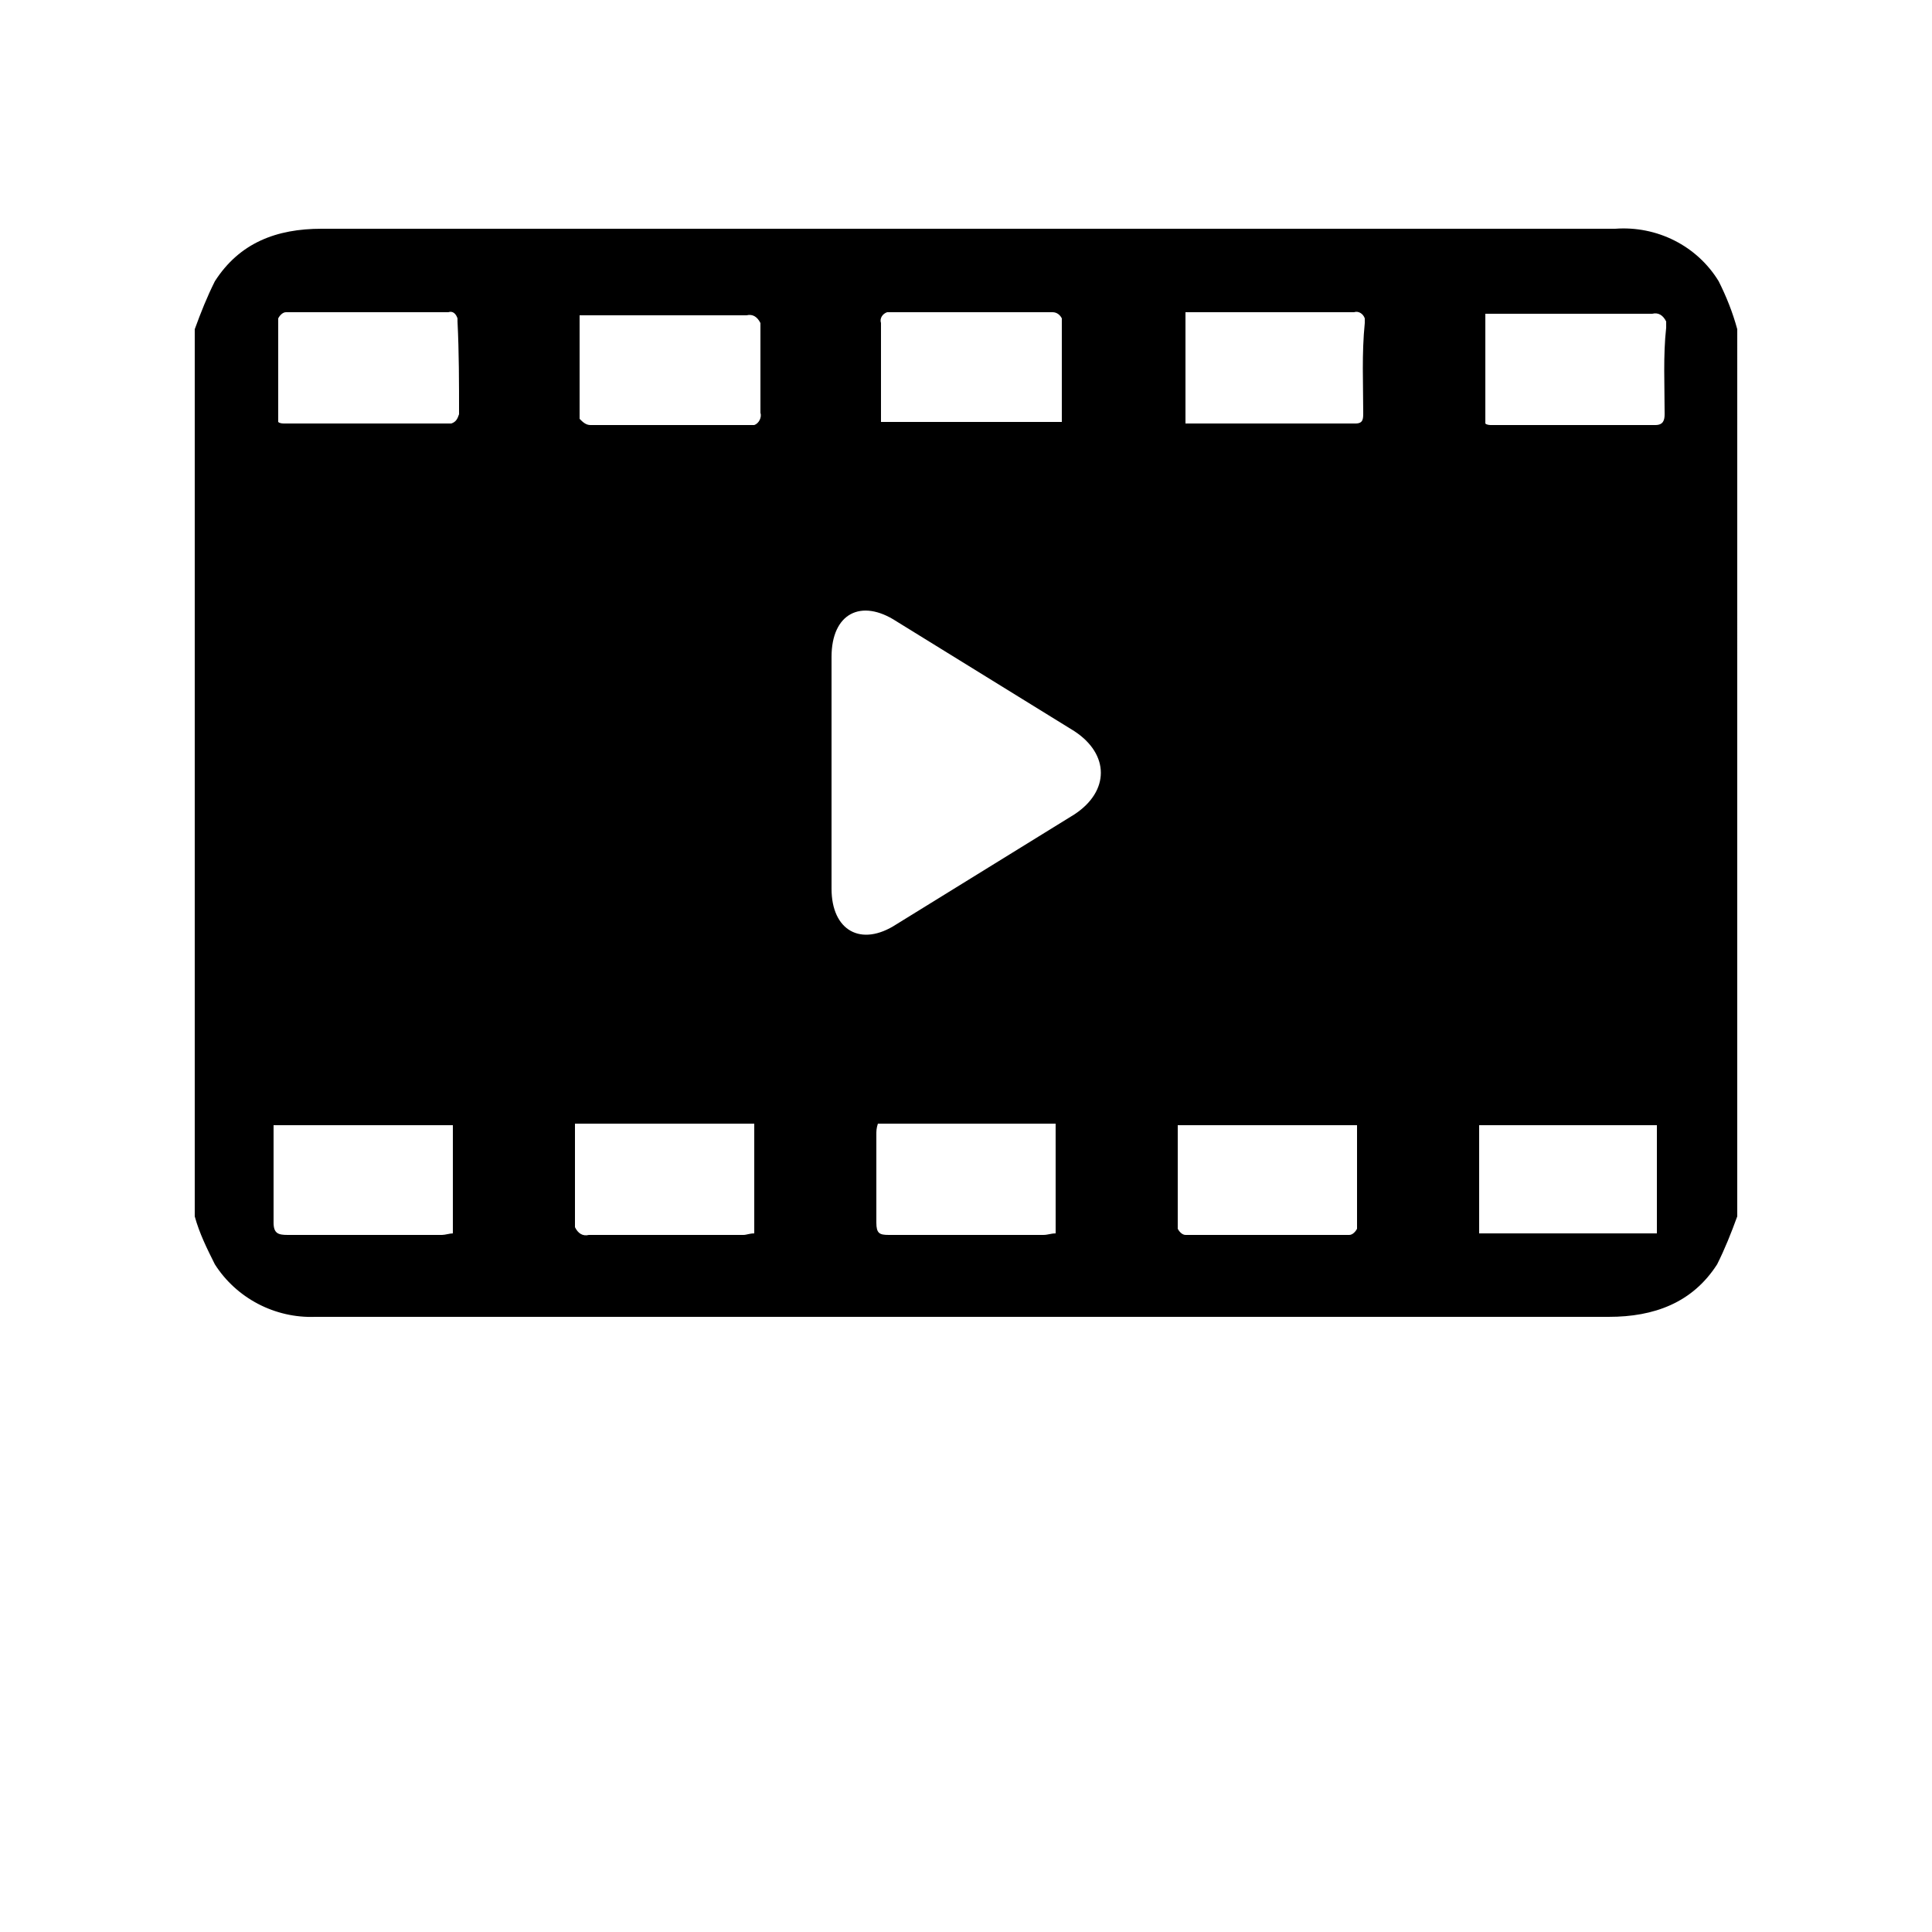
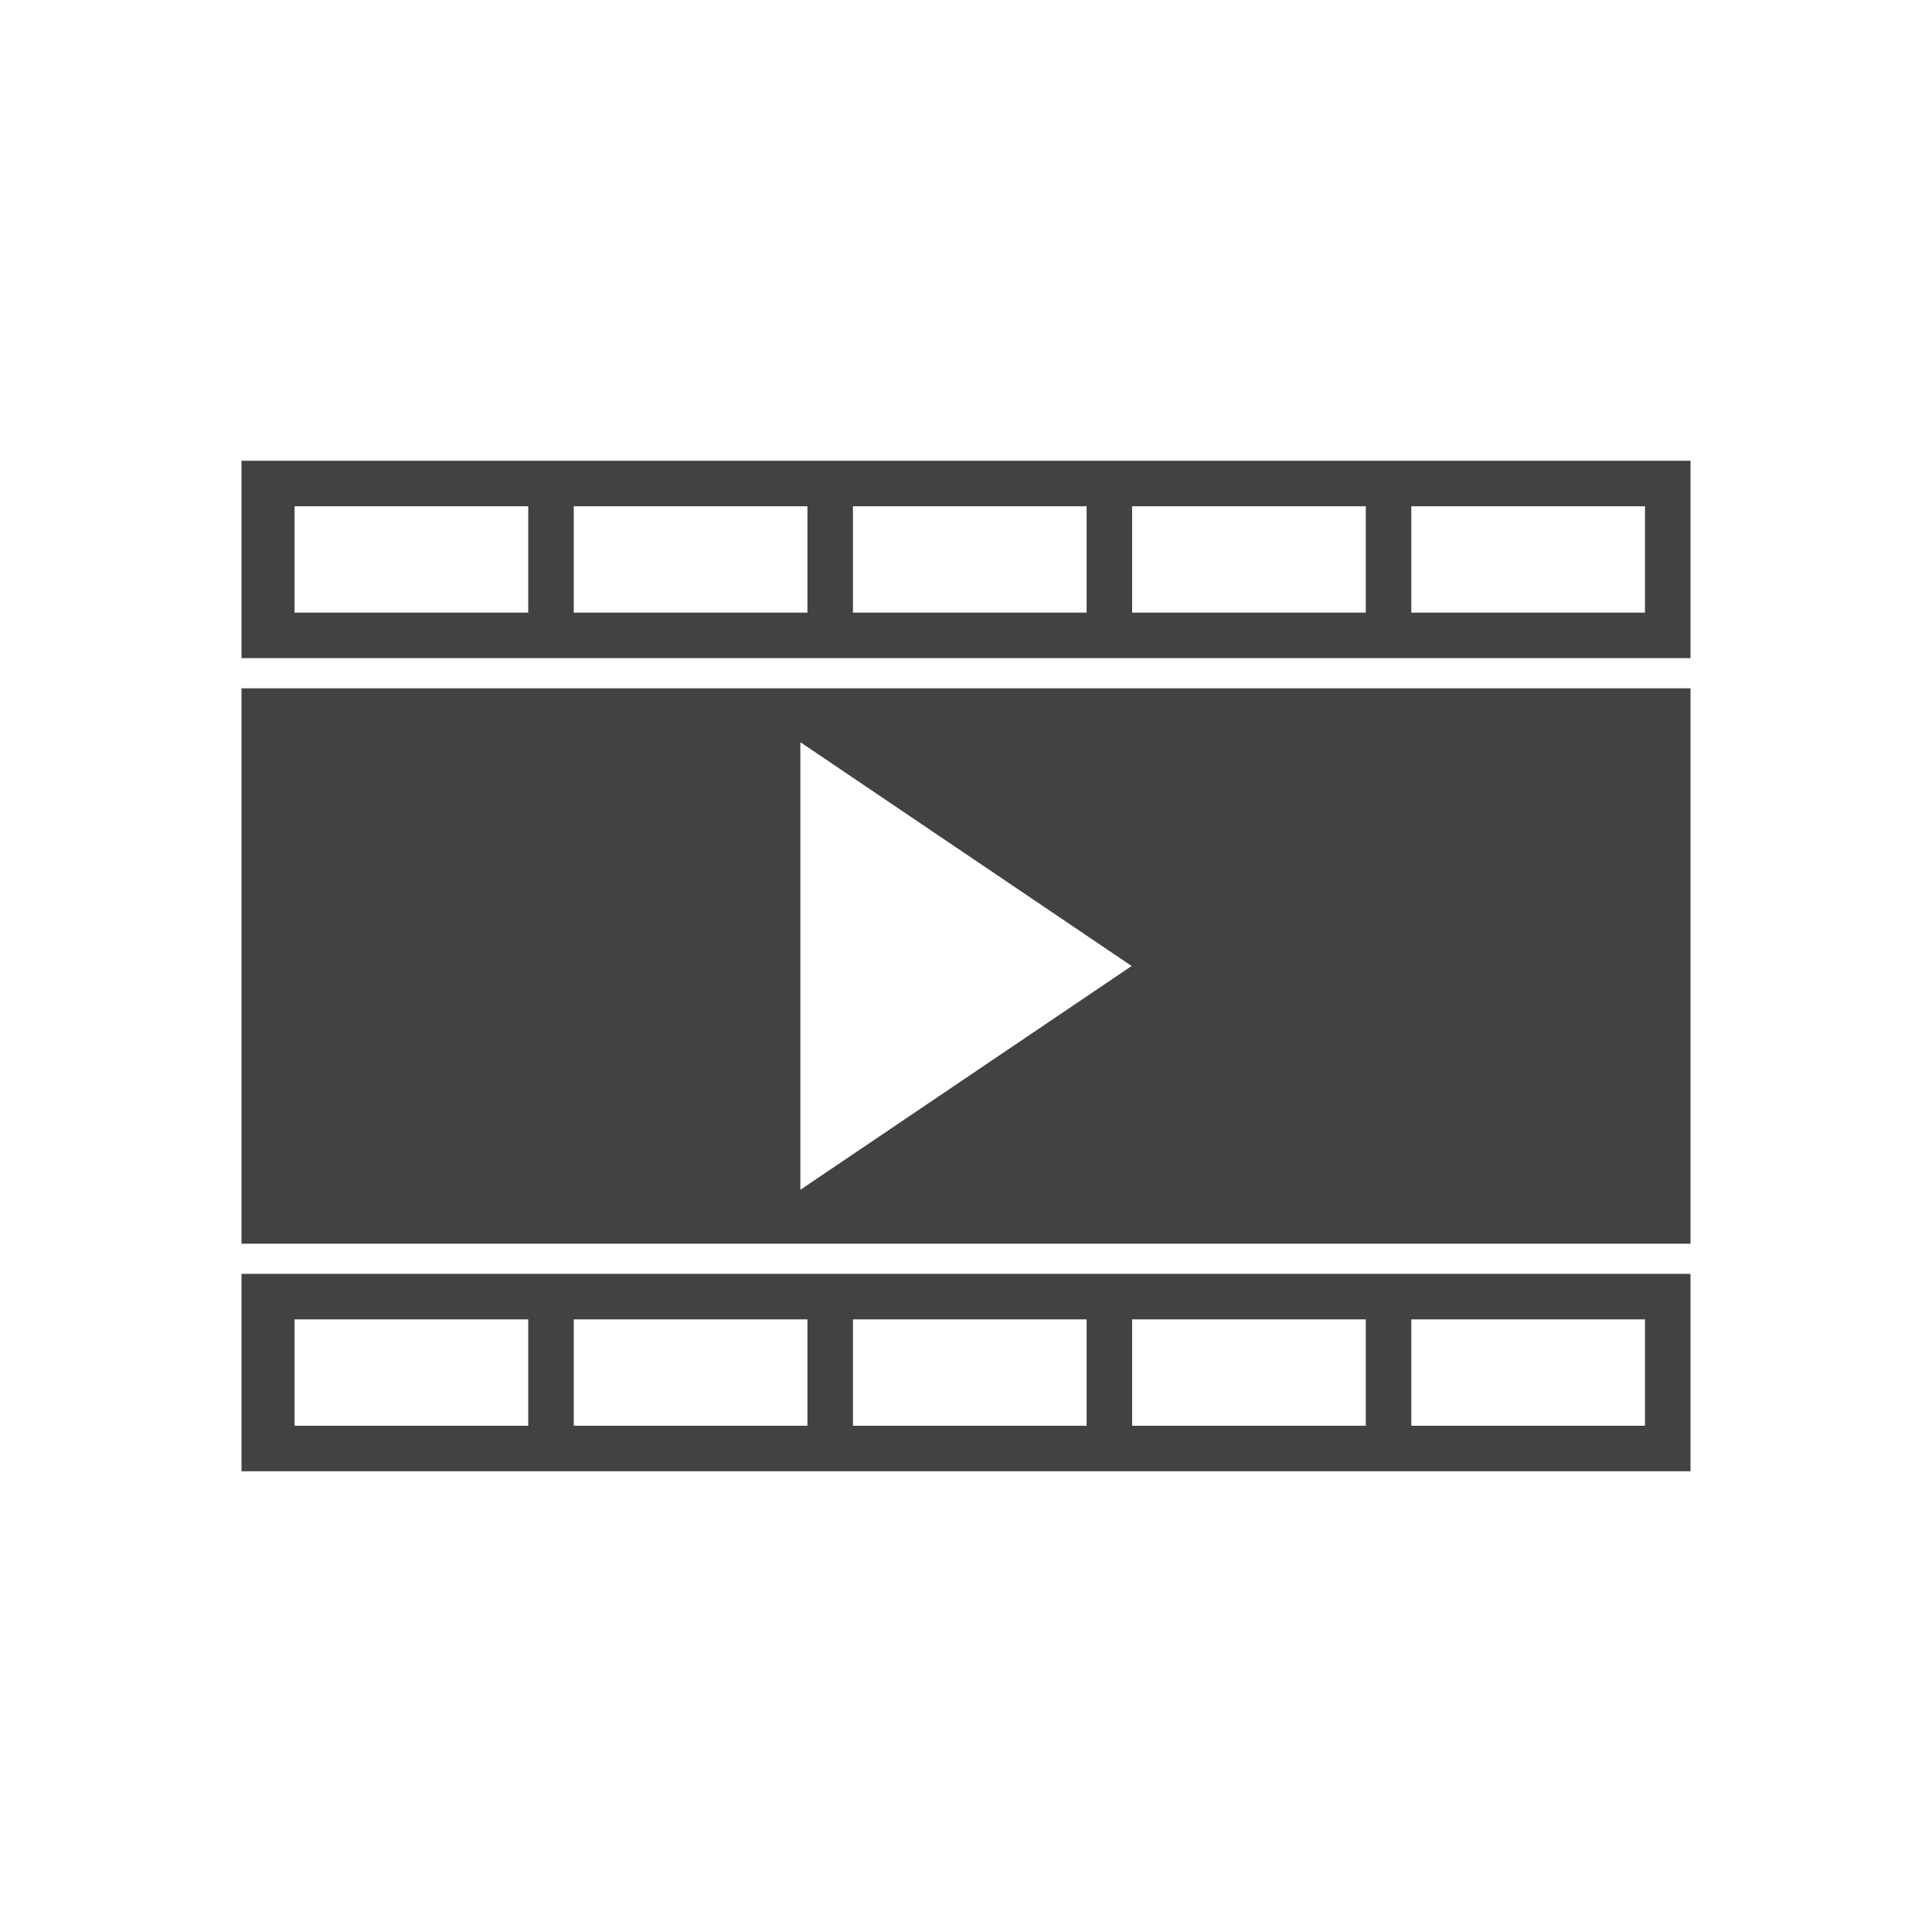
- <svg xmlns="http://www.w3.org/2000/svg" width="700pt" height="700pt" version="1.1" viewBox="0 0 700 700">
+ <svg xmlns="http://www.w3.org/2000/svg" xml:space="preserve" width="2048px" height="2048px" style="shape-rendering:geometricPrecision; text-rendering:geometricPrecision; image-rendering:optimizeQuality; fill-rule:evenodd; clip-rule:evenodd" viewBox="0 0 2048 2048">
  <defs>
-     <symbol id="t" overflow="visible">
-       <path d="m18.766-1.125c-0.969 0.5-1.98 0.875-3.031 1.125-1.043 0.258-2.137 0.391-3.281 0.391-3.398 0-6.09-0.945-8.078-2.844-1.992-1.906-2.984-4.484-2.984-7.734 0-3.258 0.992-5.836 2.984-7.734 1.988-1.906 4.68-2.859 8.078-2.859 1.145 0 2.238 0.133 3.281 0.391 1.051 0.25 2.062 0.625 3.031 1.125v4.219c-0.98-0.656-1.945-1.141-2.891-1.453-0.949-0.312-1.949-0.469-3-0.469-1.875 0-3.352 0.605-4.422 1.812-1.074 1.199-1.609 2.856-1.609 4.969 0 2.106 0.535 3.762 1.609 4.969 1.07 1.199 2.547 1.797 4.422 1.797 1.051 0 2.051-0.148 3-0.453 0.945-0.312 1.91-0.801 2.891-1.469z" />
-     </symbol>
-     <symbol id="d" overflow="visible">
-       <path d="m13.734-11.141c-0.438-0.195-0.871-0.344-1.297-0.438-0.418-0.102-0.84-0.156-1.266-0.156-1.262 0-2.231 0.406-2.906 1.219-0.68 0.805-1.016 1.953-1.016 3.453v7.062h-4.891v-15.312h4.891v2.516c0.625-1 1.344-1.727 2.156-2.188 0.82-0.469 1.801-0.703 2.938-0.703 0.164 0 0.344 0.012 0.531 0.031 0.195 0.012 0.477 0.039 0.844 0.078z" />
-     </symbol>
-     <symbol id="a" overflow="visible">
-       <path d="m17.641-7.703v1.406h-11.453c0.125 1.148 0.539 2.008 1.25 2.578 0.707 0.574 1.703 0.859 2.984 0.859 1.031 0 2.082-0.148 3.156-0.453 1.082-0.312 2.191-0.773 3.328-1.391v3.766c-1.156 0.438-2.312 0.766-3.469 0.984-1.156 0.227-2.312 0.344-3.469 0.344-2.773 0-4.93-0.703-6.469-2.109-1.531-1.406-2.297-3.379-2.297-5.922 0-2.5 0.754-4.461 2.266-5.891 1.508-1.438 3.582-2.156 6.219-2.156 2.406 0 4.332 0.73 5.781 2.188 1.445 1.449 2.172 3.383 2.172 5.797zm-5.031-1.625c0-0.926-0.273-1.672-0.812-2.234-0.543-0.57-1.25-0.859-2.125-0.859-0.949 0-1.719 0.266-2.312 0.797s-0.965 1.297-1.109 2.297z" />
-     </symbol>
-     <symbol id="k" overflow="visible">
-       <path d="m9.219-6.891c-1.023 0-1.793 0.172-2.312 0.516-0.512 0.344-0.766 0.855-0.766 1.531 0 0.625 0.207 1.117 0.625 1.469 0.414 0.344 0.988 0.516 1.719 0.516 0.926 0 1.703-0.328 2.328-0.984 0.633-0.664 0.953-1.492 0.953-2.484v-0.562zm7.469-1.844v8.734h-4.922v-2.266c-0.656 0.93-1.398 1.605-2.219 2.031-0.824 0.414-1.824 0.625-3 0.625-1.586 0-2.871-0.457-3.859-1.375-0.992-0.926-1.484-2.129-1.484-3.609 0-1.789 0.613-3.102 1.844-3.938 1.238-0.844 3.18-1.266 5.828-1.266h2.891v-0.391c0-0.77-0.309-1.332-0.922-1.688-0.617-0.363-1.57-0.547-2.859-0.547-1.055 0-2.031 0.105-2.938 0.312-0.898 0.211-1.73 0.523-2.5 0.938v-3.734c1.039-0.25 2.086-0.441 3.141-0.578 1.062-0.133 2.125-0.203 3.188-0.203 2.758 0 4.75 0.547 5.969 1.641 1.227 1.086 1.844 2.856 1.844 5.312z" />
-     </symbol>
-     <symbol id="c" overflow="visible">
-       <path d="m7.703-19.656v4.344h5.047v3.5h-5.047v6.5c0 0.711 0.141 1.188 0.422 1.438s0.836 0.375 1.672 0.375h2.516v3.5h-4.188c-1.938 0-3.312-0.398-4.125-1.203-0.805-0.812-1.203-2.18-1.203-4.109v-6.5h-2.422v-3.5h2.422v-4.344z" />
-     </symbol>
-     <symbol id="j" overflow="visible">
-       <path d="m12.766-13.078v-8.203h4.922v21.281h-4.922v-2.219c-0.668 0.906-1.406 1.57-2.219 1.984s-1.758 0.625-2.828 0.625c-1.887 0-3.434-0.75-4.641-2.25-1.211-1.5-1.812-3.426-1.812-5.781 0-2.363 0.602-4.297 1.812-5.797 1.207-1.5 2.754-2.25 4.641-2.25 1.062 0 2 0.215 2.812 0.641 0.82 0.43 1.566 1.086 2.234 1.969zm-3.219 9.922c1.039 0 1.836-0.379 2.391-1.141 0.551-0.77 0.828-1.883 0.828-3.344 0-1.457-0.277-2.566-0.828-3.328-0.555-0.77-1.352-1.156-2.391-1.156-1.043 0-1.84 0.387-2.391 1.156-0.555 0.762-0.828 1.871-0.828 3.328 0 1.461 0.273 2.574 0.828 3.344 0.551 0.762 1.348 1.141 2.391 1.141z" />
-     </symbol>
-     <symbol id="i" overflow="visible">
-       <path d="m10.5-3.156c1.051 0 1.852-0.379 2.406-1.141 0.551-0.77 0.828-1.883 0.828-3.344 0-1.457-0.277-2.566-0.828-3.328-0.555-0.77-1.355-1.156-2.406-1.156-1.055 0-1.859 0.387-2.422 1.156-0.555 0.773-0.828 1.883-0.828 3.328 0 1.449 0.273 2.559 0.828 3.328 0.562 0.773 1.367 1.156 2.422 1.156zm-3.25-9.922c0.676-0.883 1.422-1.539 2.234-1.969 0.82-0.426 1.766-0.641 2.828-0.641 1.895 0 3.445 0.75 4.656 2.25 1.207 1.5 1.812 3.434 1.812 5.797 0 2.356-0.605 4.281-1.812 5.781-1.211 1.5-2.762 2.25-4.656 2.25-1.062 0-2.008-0.211-2.828-0.625-0.812-0.426-1.559-1.086-2.234-1.984v2.219h-4.891v-21.281h4.891z" />
-     </symbol>
-     <symbol id="h" overflow="visible">
-       <path d="m0.344-15.312h4.891l4.125 10.391 3.5-10.391h4.891l-6.438 16.766c-0.648 1.695-1.402 2.883-2.266 3.562-0.867 0.688-2 1.031-3.406 1.031h-2.844v-3.219h1.531c0.832 0 1.438-0.137 1.812-0.406 0.383-0.262 0.68-0.73 0.891-1.406l0.141-0.422z" />
-     </symbol>
-     <symbol id="g" overflow="visible">
-       <path d="m2.359-15.312h4.891v15.312h-4.891zm0-5.969h4.891v4h-4.891z" />
-     </symbol>
-     <symbol id="f" overflow="visible">
-       <path d="m14.719-14.828v3.984c-0.656-0.457-1.324-0.797-2-1.016-0.668-0.219-1.359-0.328-2.078-0.328-1.367 0-2.434 0.402-3.203 1.203-0.762 0.793-1.141 1.906-1.141 3.344 0 1.43 0.379 2.543 1.141 3.344 0.77 0.793 1.836 1.188 3.203 1.188 0.758 0 1.484-0.109 2.172-0.328 0.688-0.227 1.32-0.566 1.906-1.016v4c-0.762 0.281-1.539 0.488-2.328 0.625-0.781 0.145-1.574 0.219-2.375 0.219-2.762 0-4.922-0.707-6.484-2.125-1.555-1.414-2.328-3.383-2.328-5.906 0-2.531 0.773-4.504 2.328-5.922 1.562-1.414 3.723-2.125 6.484-2.125 0.801 0 1.594 0.074 2.375 0.219 0.781 0.137 1.555 0.352 2.328 0.641z" />
-     </symbol>
-     <symbol id="b" overflow="visible">
-       <path d="m9.641-12.188c-1.086 0-1.914 0.391-2.484 1.172-0.574 0.781-0.859 1.906-0.859 3.375s0.285 2.594 0.859 3.375c0.57 0.773 1.398 1.156 2.484 1.156 1.062 0 1.875-0.383 2.438-1.156 0.57-0.781 0.859-1.906 0.859-3.375s-0.289-2.594-0.859-3.375c-0.562-0.781-1.375-1.172-2.438-1.172zm0-3.5c2.633 0 4.691 0.715 6.172 2.141 1.477 1.418 2.219 3.387 2.219 5.906 0 2.512-0.742 4.481-2.219 5.906-1.48 1.418-3.539 2.125-6.172 2.125-2.648 0-4.715-0.707-6.203-2.125-1.492-1.426-2.234-3.394-2.234-5.906 0-2.519 0.742-4.488 2.234-5.906 1.488-1.426 3.555-2.141 6.203-2.141z" />
-     </symbol>
-     <symbol id="e" overflow="visible">
-       <path d="m17.75-9.328v9.328h-4.922v-7.141c0-1.32-0.031-2.234-0.094-2.734s-0.168-0.867-0.312-1.109c-0.188-0.312-0.449-0.555-0.781-0.734-0.324-0.176-0.695-0.266-1.109-0.266-1.023 0-1.824 0.398-2.406 1.188-0.586 0.781-0.875 1.871-0.875 3.266v7.531h-4.891v-15.312h4.891v2.234c0.738-0.883 1.52-1.539 2.344-1.969 0.832-0.426 1.75-0.641 2.75-0.641 1.77 0 3.113 0.547 4.031 1.641 0.914 1.086 1.375 2.656 1.375 4.719z" />
-     </symbol>
-     <symbol id="s" overflow="visible">
-       <path d="m14.312-14.828v3.719c-1.043-0.438-2.055-0.766-3.031-0.984-0.98-0.219-1.902-0.328-2.766-0.328-0.93 0-1.621 0.117-2.078 0.344-0.449 0.23-0.672 0.59-0.672 1.078 0 0.387 0.172 0.684 0.516 0.891 0.344 0.211 0.957 0.367 1.844 0.469l0.859 0.125c2.508 0.324 4.195 0.852 5.062 1.578 0.863 0.73 1.297 1.871 1.297 3.422 0 1.637-0.605 2.867-1.812 3.688-1.199 0.812-2.992 1.219-5.375 1.219-1.023 0-2.074-0.078-3.156-0.234-1.074-0.156-2.18-0.395-3.312-0.719v-3.719c0.969 0.48 1.961 0.84 2.984 1.078 1.031 0.23 2.078 0.344 3.141 0.344 0.957 0 1.676-0.129 2.156-0.391 0.477-0.27 0.719-0.664 0.719-1.188 0-0.438-0.168-0.758-0.5-0.969-0.336-0.219-0.996-0.383-1.984-0.5l-0.859-0.109c-2.18-0.27-3.703-0.773-4.578-1.516-0.875-0.738-1.312-1.859-1.312-3.359 0-1.625 0.551-2.828 1.656-3.609 1.113-0.789 2.82-1.188 5.125-1.188 0.895 0 1.836 0.074 2.828 0.219 1 0.137 2.082 0.352 3.25 0.641z" />
-     </symbol>
-     <symbol id="r" overflow="visible">
-       <path d="m12.422-21.281v3.219h-2.703c-0.688 0-1.172 0.125-1.453 0.375-0.273 0.25-0.406 0.688-0.406 1.312v1.062h4.188v3.5h-4.188v11.812h-4.891v-11.812h-2.438v-3.5h2.438v-1.062c0-1.664 0.461-2.898 1.391-3.703 0.926-0.801 2.367-1.203 4.328-1.203z" />
-     </symbol>
-     <symbol id="q" overflow="visible">
-       <path d="m16.547-12.766c0.613-0.945 1.348-1.672 2.203-2.172 0.852-0.5 1.789-0.75 2.812-0.75 1.758 0 3.098 0.547 4.016 1.641 0.926 1.086 1.391 2.656 1.391 4.719v9.328h-4.922v-7.984-0.359c0.008-0.133 0.016-0.32 0.016-0.562 0-1.082-0.164-1.863-0.484-2.344-0.312-0.488-0.824-0.734-1.531-0.734-0.93 0-1.648 0.387-2.156 1.156-0.512 0.762-0.773 1.867-0.781 3.312v7.516h-4.922v-7.984c0-1.695-0.148-2.785-0.438-3.266-0.293-0.488-0.812-0.734-1.562-0.734-0.938 0-1.664 0.387-2.172 1.156-0.512 0.762-0.766 1.859-0.766 3.297v7.531h-4.922v-15.312h4.922v2.234c0.602-0.863 1.289-1.516 2.062-1.953 0.781-0.438 1.641-0.656 2.578-0.656 1.062 0 2 0.258 2.812 0.766 0.812 0.512 1.426 1.23 1.844 2.156z" />
-     </symbol>
-     <symbol id="p" overflow="visible">
-       <path d="m17.75-9.328v9.328h-4.922v-7.109c0-1.344-0.031-2.266-0.094-2.766s-0.168-0.867-0.312-1.109c-0.188-0.312-0.449-0.555-0.781-0.734-0.324-0.176-0.695-0.266-1.109-0.266-1.023 0-1.824 0.398-2.406 1.188-0.586 0.781-0.875 1.871-0.875 3.266v7.531h-4.891v-21.281h4.891v8.203c0.738-0.883 1.52-1.539 2.344-1.969 0.832-0.426 1.75-0.641 2.75-0.641 1.77 0 3.113 0.547 4.031 1.641 0.914 1.086 1.375 2.656 1.375 4.719z" />
-     </symbol>
-     <symbol id="o" overflow="visible">
-       <path d="m2.578-20.406h5.875l7.422 14v-14h4.984v20.406h-5.875l-7.422-14v14h-4.984z" />
-     </symbol>
-     <symbol id="n" overflow="visible">
-       <path d="m2.188-5.969v-9.344h4.922v1.531c0 0.836-0.008 1.875-0.016 3.125-0.012 1.25-0.016 2.086-0.016 2.5 0 1.242 0.031 2.133 0.094 2.672 0.07 0.543 0.18 0.934 0.328 1.172 0.207 0.324 0.473 0.574 0.797 0.75 0.32 0.168 0.691 0.25 1.109 0.25 1.02 0 1.82-0.391 2.406-1.172 0.582-0.781 0.875-1.867 0.875-3.266v-7.562h4.891v15.312h-4.891v-2.219c-0.742 0.898-1.523 1.559-2.344 1.984-0.824 0.414-1.734 0.625-2.734 0.625-1.762 0-3.106-0.539-4.031-1.625-0.93-1.082-1.391-2.66-1.391-4.734z" />
-     </symbol>
-     <symbol id="m" overflow="visible">
-       <path d="m2.578-20.406h8.734c2.594 0 4.582 0.578 5.969 1.734 1.395 1.148 2.094 2.789 2.094 4.922 0 2.137-0.699 3.781-2.094 4.938-1.387 1.156-3.375 1.734-5.969 1.734h-3.484v7.078h-5.25zm5.25 3.812v5.703h2.922c1.02 0 1.805-0.25 2.359-0.75 0.562-0.5 0.844-1.203 0.844-2.109 0-0.914-0.281-1.617-0.844-2.109-0.555-0.488-1.34-0.734-2.359-0.734z" />
-     </symbol>
-     <symbol id="l" overflow="visible">
-       <path d="m2.359-15.312h4.891v15.031c0 2.051-0.496 3.617-1.484 4.703-0.98 1.082-2.406 1.625-4.281 1.625h-2.422v-3.219h0.859c0.926 0 1.562-0.211 1.906-0.625 0.352-0.418 0.531-1.246 0.531-2.484zm0-5.969h4.891v4h-4.891z" />
-     </symbol>
+     <style type="text/css">
+    
+     .fil1 {fill:none}
+     .fil0 {fill:#424242}
+    
+   </style>
  </defs>
-   <g>
-     <path d="m622.72 101.92c-7.84-12.879-22.398-20.16-37.52-19.039h-47.039-421.68c-16.238 0-29.68 5.039-38.641 19.039-2.801 5.602-5.039 11.199-7.281 17.359v321.44c1.68 6.16 4.481 11.762 7.281 17.359 7.84 12.32 21.84 19.602 36.398 19.039h6.16 462.56c16.238 0 30.238-5.039 39.199-19.039 2.801-5.602 5.039-11.199 7.281-17.359l0.004-321.44c-1.68-6.16-3.922-11.762-6.723-17.359zm-299.6 11.199h58.238c1.68 0 2.801 1.121 3.359 2.238v37.52h-65.52v-16.801-19.039c-0.559-1.68 0.559-3.359 2.238-3.922 0.562 0.004 1.121 0.004 1.684 0.004zm-159.04 333.76c-1.121 0-2.801 0.559-3.922 0.559h-56c-3.359 0-5.039-0.559-5.039-4.481v-35.281h64.961zm2.242-296.8c-0.559 1.68-1.121 2.801-2.801 3.359h-60.48c-0.559 0-1.68 0-2.238-0.559v-37.52c0.559-1.121 1.68-2.238 2.801-2.238h58.801c1.68-0.559 2.801 0.559 3.359 2.238v1.121c0.559 11.199 0.559 22.398 0.559 33.598zm106.96 296.8c-1.68 0-2.801 0.559-3.922 0.559h-56c-2.238 0.559-3.922-0.559-5.039-2.801v-2.238-35.281h64.961zm2.238-297.36c0.559 1.68-0.559 3.922-2.238 4.481h-1.68-57.68c-1.68 0-2.801-1.121-3.922-2.238v-37.52h4.481 56c2.238-0.559 3.922 0.559 5.039 2.801v2.238 30.238zm106.96 297.36c-1.68 0-2.801 0.559-4.481 0.559h-56c-3.359 0-4.481-0.559-4.481-4.481v-31.922c0-1.121 0-2.238 0.559-3.922h64.398zm6.719-151.76-64.398 39.762c-12.879 8.398-23.52 2.238-23.52-12.879v-84.004c0-15.68 10.641-21.281 23.52-12.879l64.398 39.758c12.879 8.402 12.879 21.84 0 30.242zm102.48 150.08c-0.559 1.121-1.68 2.238-2.801 2.238h-59.359c-1.121 0-2.238-1.121-2.801-2.238v-37.52h64.961v37.52zm2.242-295.68c0 2.238 0 3.922-2.801 3.922h-61.602v-40.32h29.121 31.922c1.68-0.559 3.359 0.559 3.922 2.238v1.68c-1.125 11.199-0.562 21.84-0.562 32.48zm106.96 297.36h-64.957v-39.199h64.398v39.199zm2.242-296.8c0 2.238-0.559 3.922-3.359 3.922h-59.359c-0.559 0-1.68 0-2.238-0.559v-39.762h4.481 56c2.238-0.559 3.922 0.559 5.039 2.801v2.238c-1.125 10.082-0.562 20.723-0.562 31.359z" />
+   <g id="Layer_x0020_1">
+     <g id="_324609512">
+       <path id="_324609584" class="fil0" d="M312.254 536.658l247.696 0 0 112.75 -247.696 0 0 -112.75zm-56.255 161.003l1536 0 0 -209.256 -1536 0 0 209.256zm352.204 -48.253l0 -112.75 247.697 0 0 112.75 -247.697 0zm295.949 0l0 -112.75 247.697 0 0 112.75 -247.697 0zm295.95 0l0 -112.75 247.696 0 0 112.75 -247.696 0zm295.949 0l0 -112.75 247.696 0 0 112.75 -247.696 0z" />
+       <path id="_324609536" class="fil0" d="M312.254 1398.59l247.696 0 0 112.75 -247.696 0 0 -112.75zm-56.255 161.003l1536 0 0 -209.256 -1536 0 0 209.256zm352.204 -48.253l0 -112.75 247.697 0 0 112.75 -247.697 0zm295.949 0l0 -112.75 247.697 0 0 112.75 -247.697 0zm295.95 0l0 -112.75 247.696 0 0 112.75 -247.696 0zm295.949 0l0 -112.75 247.696 0 0 112.75 -247.696 0z" />
+       <path id="_324609200" class="fil0" d="M255.999 729.661l1536 0 0 588.68 -1536 0 0 -588.68zm943.599 294.34l-351.198 237.247 0 -474.495 351.198 237.248z" />
+     </g>
  </g>
+   <rect class="fil1" width="2048" height="2048" />
</svg>
